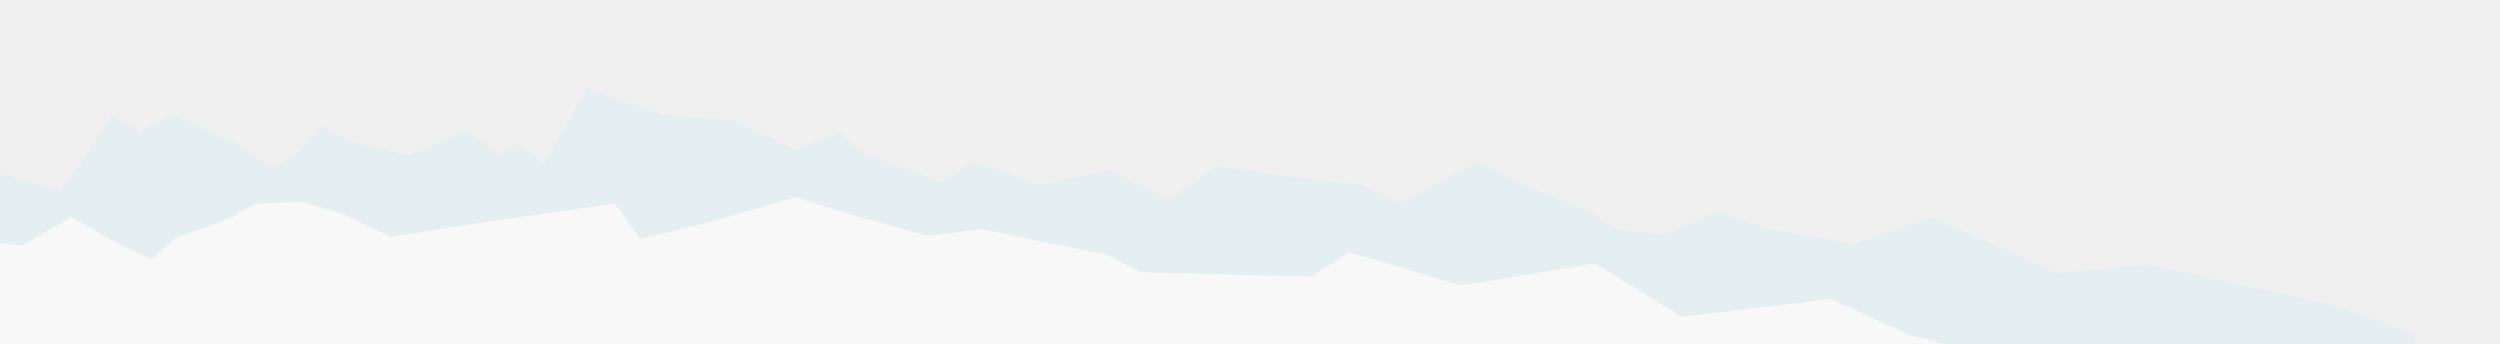
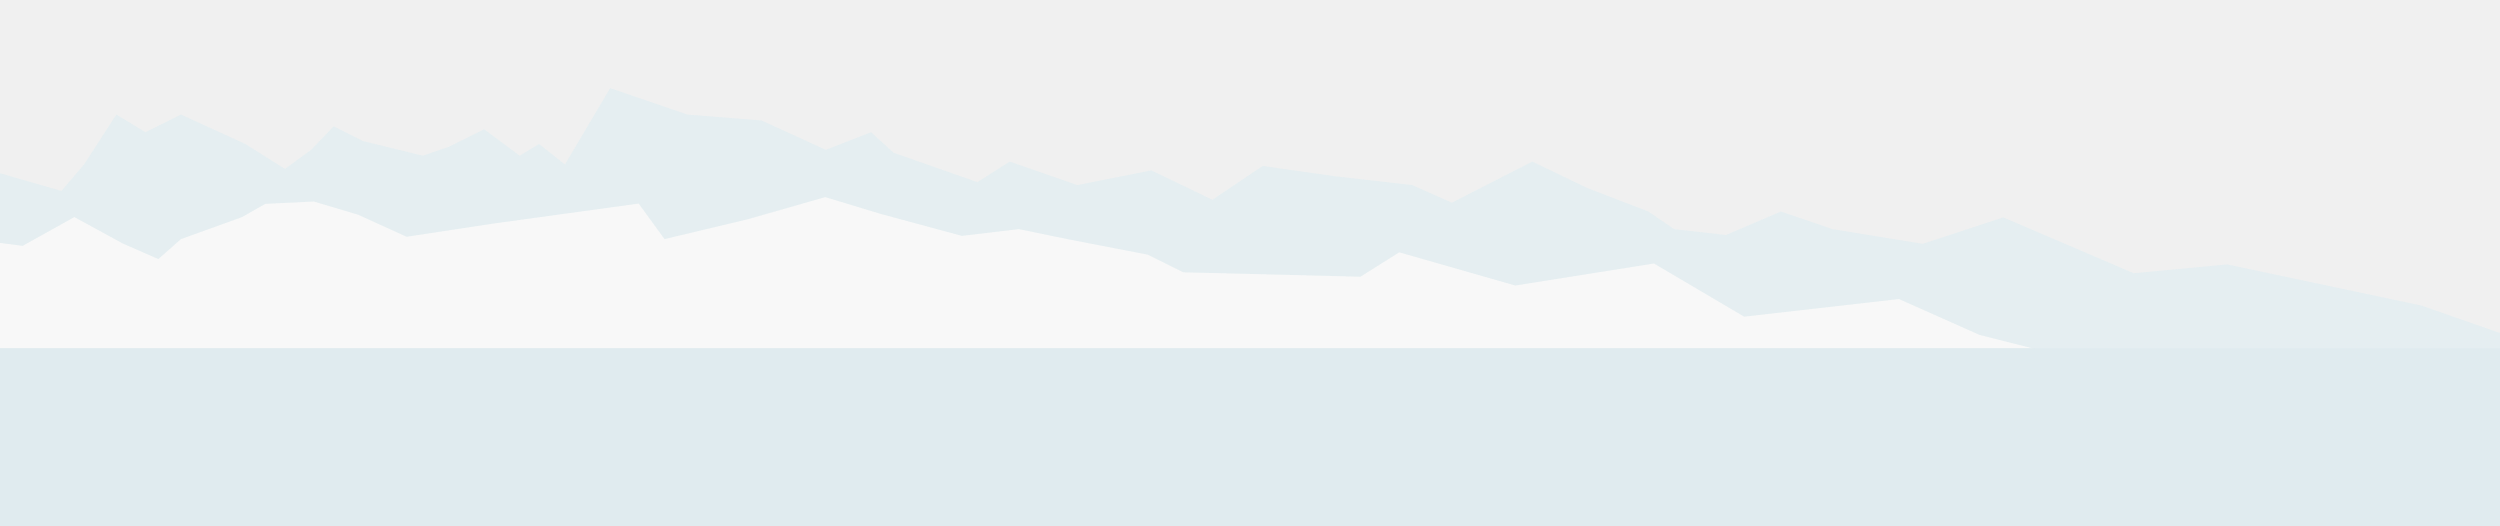
- <svg xmlns="http://www.w3.org/2000/svg" xmlns:xlink="http://www.w3.org/1999/xlink" version="1.1" x="0px" y="0px" viewBox="0 0 851 117" enable-background="new 0 0 851 117" xml:space="preserve">
+ <svg xmlns="http://www.w3.org/2000/svg" xmlns:xlink="http://www.w3.org/1999/xlink" version="1.1" x="0px" y="0px" viewBox="0 0 851 179" enable-background="new 0 0 851 179" xml:space="preserve">
  <g id="background">
</g>
  <g id="sidebar">
    <g>
      <defs>
-         <rect id="SVGID_13_" x="-1" y="3" width="823.5" height="114" />
+         <rect id="SVGID_13_" x="-1" y="3" width="853.5" height="177" />
      </defs>
      <clipPath id="SVGID_2_">
        <use xlink:href="#SVGID_13_" overflow="visible" />
      </clipPath>
      <g opacity="0.54" clip-path="url(#SVGID_2_)">
        <defs>
-           <polygon id="SVGID_15_" opacity="0.54" points="822,225.6 -1.5,225.6 -1.5,11 822,-25     " />
+           <polygon id="SVGID_15_" opacity="0.54" points="852,225.6 -1.5,225.6 -1.5,11 852,-25     " />
        </defs>
        <clipPath id="SVGID_4_">
          <use xlink:href="#SVGID_15_" overflow="visible" />
        </clipPath>
-         <path opacity="0.79" clip-path="url(#SVGID_4_)" fill="#D6ECF2" d="M-14.8,68L0,59l20.1,6l7.4-9l10.6-17l9.5,6l11.6-6l21.2,10     l13,8.5l8.6-6.5l7.4-8l9.5,5l19.6,5l8.5-3l11.6-6l11.6,9l6.4-4l8.5,7l14.8-26l25.4,9l24.3,2L271,51l14.8-6l7.4,7l27.5,10l10.6-7     l22.2,8l24.3-5L398,68l16.5-11.5l23.8,3.5l25.4,3l13,6l26.5-14l18,9l20.1,8l8.5,6l16.9,2l18-8l16.9,6l29.6,5l26.5-9l42.9,19     l30.7-3l63.8,14l34.5,12.5L864,126l-14,35H-21.1C-21.1,161-15.8,68-14.8,68z" />
-         <path clip-path="url(#SVGID_4_)" fill="#FFFFFF" d="M-36.1,85.1l15.9,6.8l10.6-10.5l16.9,2.3l16.9-9.8l15.9,9l11.6,5.3l7.4-6.8     l20.1-7.5l7.6-4.5l15.9-0.8l14.6,4.5l15.9,7.5l28.6-4.5l47.6-6.8l8.5,12.1l27.5-6.8l25.3-7.5l18.2,5.7l26.8,7.5l18.7-2.3     l15.9,3.4l26.5,5.3l11.6,6l58.2,1.5l12.7-8.3l38.1,11.3l45.5-7.5l29.6,18.1l50.8-6l26.5,12.2l34.9,9.2h47.6l42.3,5.9l33.9,0.7     l16.8-8.3L838,131v46H-39.3C-39.3,177-35.6,85.5-36.1,85.1z" />
+         <path opacity="0.79" clip-path="url(#SVGID_4_)" fill="#D6ECF2" d="M-15.3,68l15.4-9l20.8,6l7.7-9l11-17l9.9,6l12.1-6l21.9,10     l13.5,8.5l8.9-6.5l7.7-8l9.9,5l20.4,5l8.8-3l12.1-6l12.1,9l6.6-4l8.8,7l15.4-26l26.3,9l25.2,2l21.9,10l15.4-6l7.7,7l28.5,10l11-7     l23,8l25.2-5l20.8,10l17.1-11.5l24.6,3.5l26.3,3l13.5,6l27.4-14l18.7,9l20.8,8l8.8,6l17.6,2l18.7-8l17.6,6l30.7,5l27.4-9l44.4,19     l31.8-3l66.1,14l35.8,12.5l35.8,9.5L881,161H-21.9C-21.9,161-16.4,68-15.3,68z" />
+         <path clip-path="url(#SVGID_4_)" fill="#FFFFFF" d="M-37.4,85.1l16.5,6.8l11-10.5l17.6,2.3l17.6-9.8l16.5,9l12.1,5.3l7.7-6.8     l20.8-7.5l7.9-4.5l16.5-0.8l15.1,4.5l16.5,7.5l29.6-4.5l49.4-6.8l8.8,12.1l28.5-6.8l26.2-7.5l18.8,5.7l27.7,7.5l19.4-2.3     l16.5,3.4l27.4,5.3l12.1,6l60.3,1.5l13.2-8.3l39.5,11.3l47.2-7.5l30.7,18.1l52.7-6l27.4,12.2l36.2,9.2h49.4l43.9,5.9l35.1,0.7     l17.7-8.3L869,131v46H-40.7C-40.7,177-36.9,85.5-37.4,85.1z" />
+         <rect x="-23" y="118.5" clip-path="url(#SVGID_4_)" fill="#D2E7EE" width="893.8" height="118.8" />
      </g>
    </g>
  </g>
  <g id="text">
</g>
</svg>
